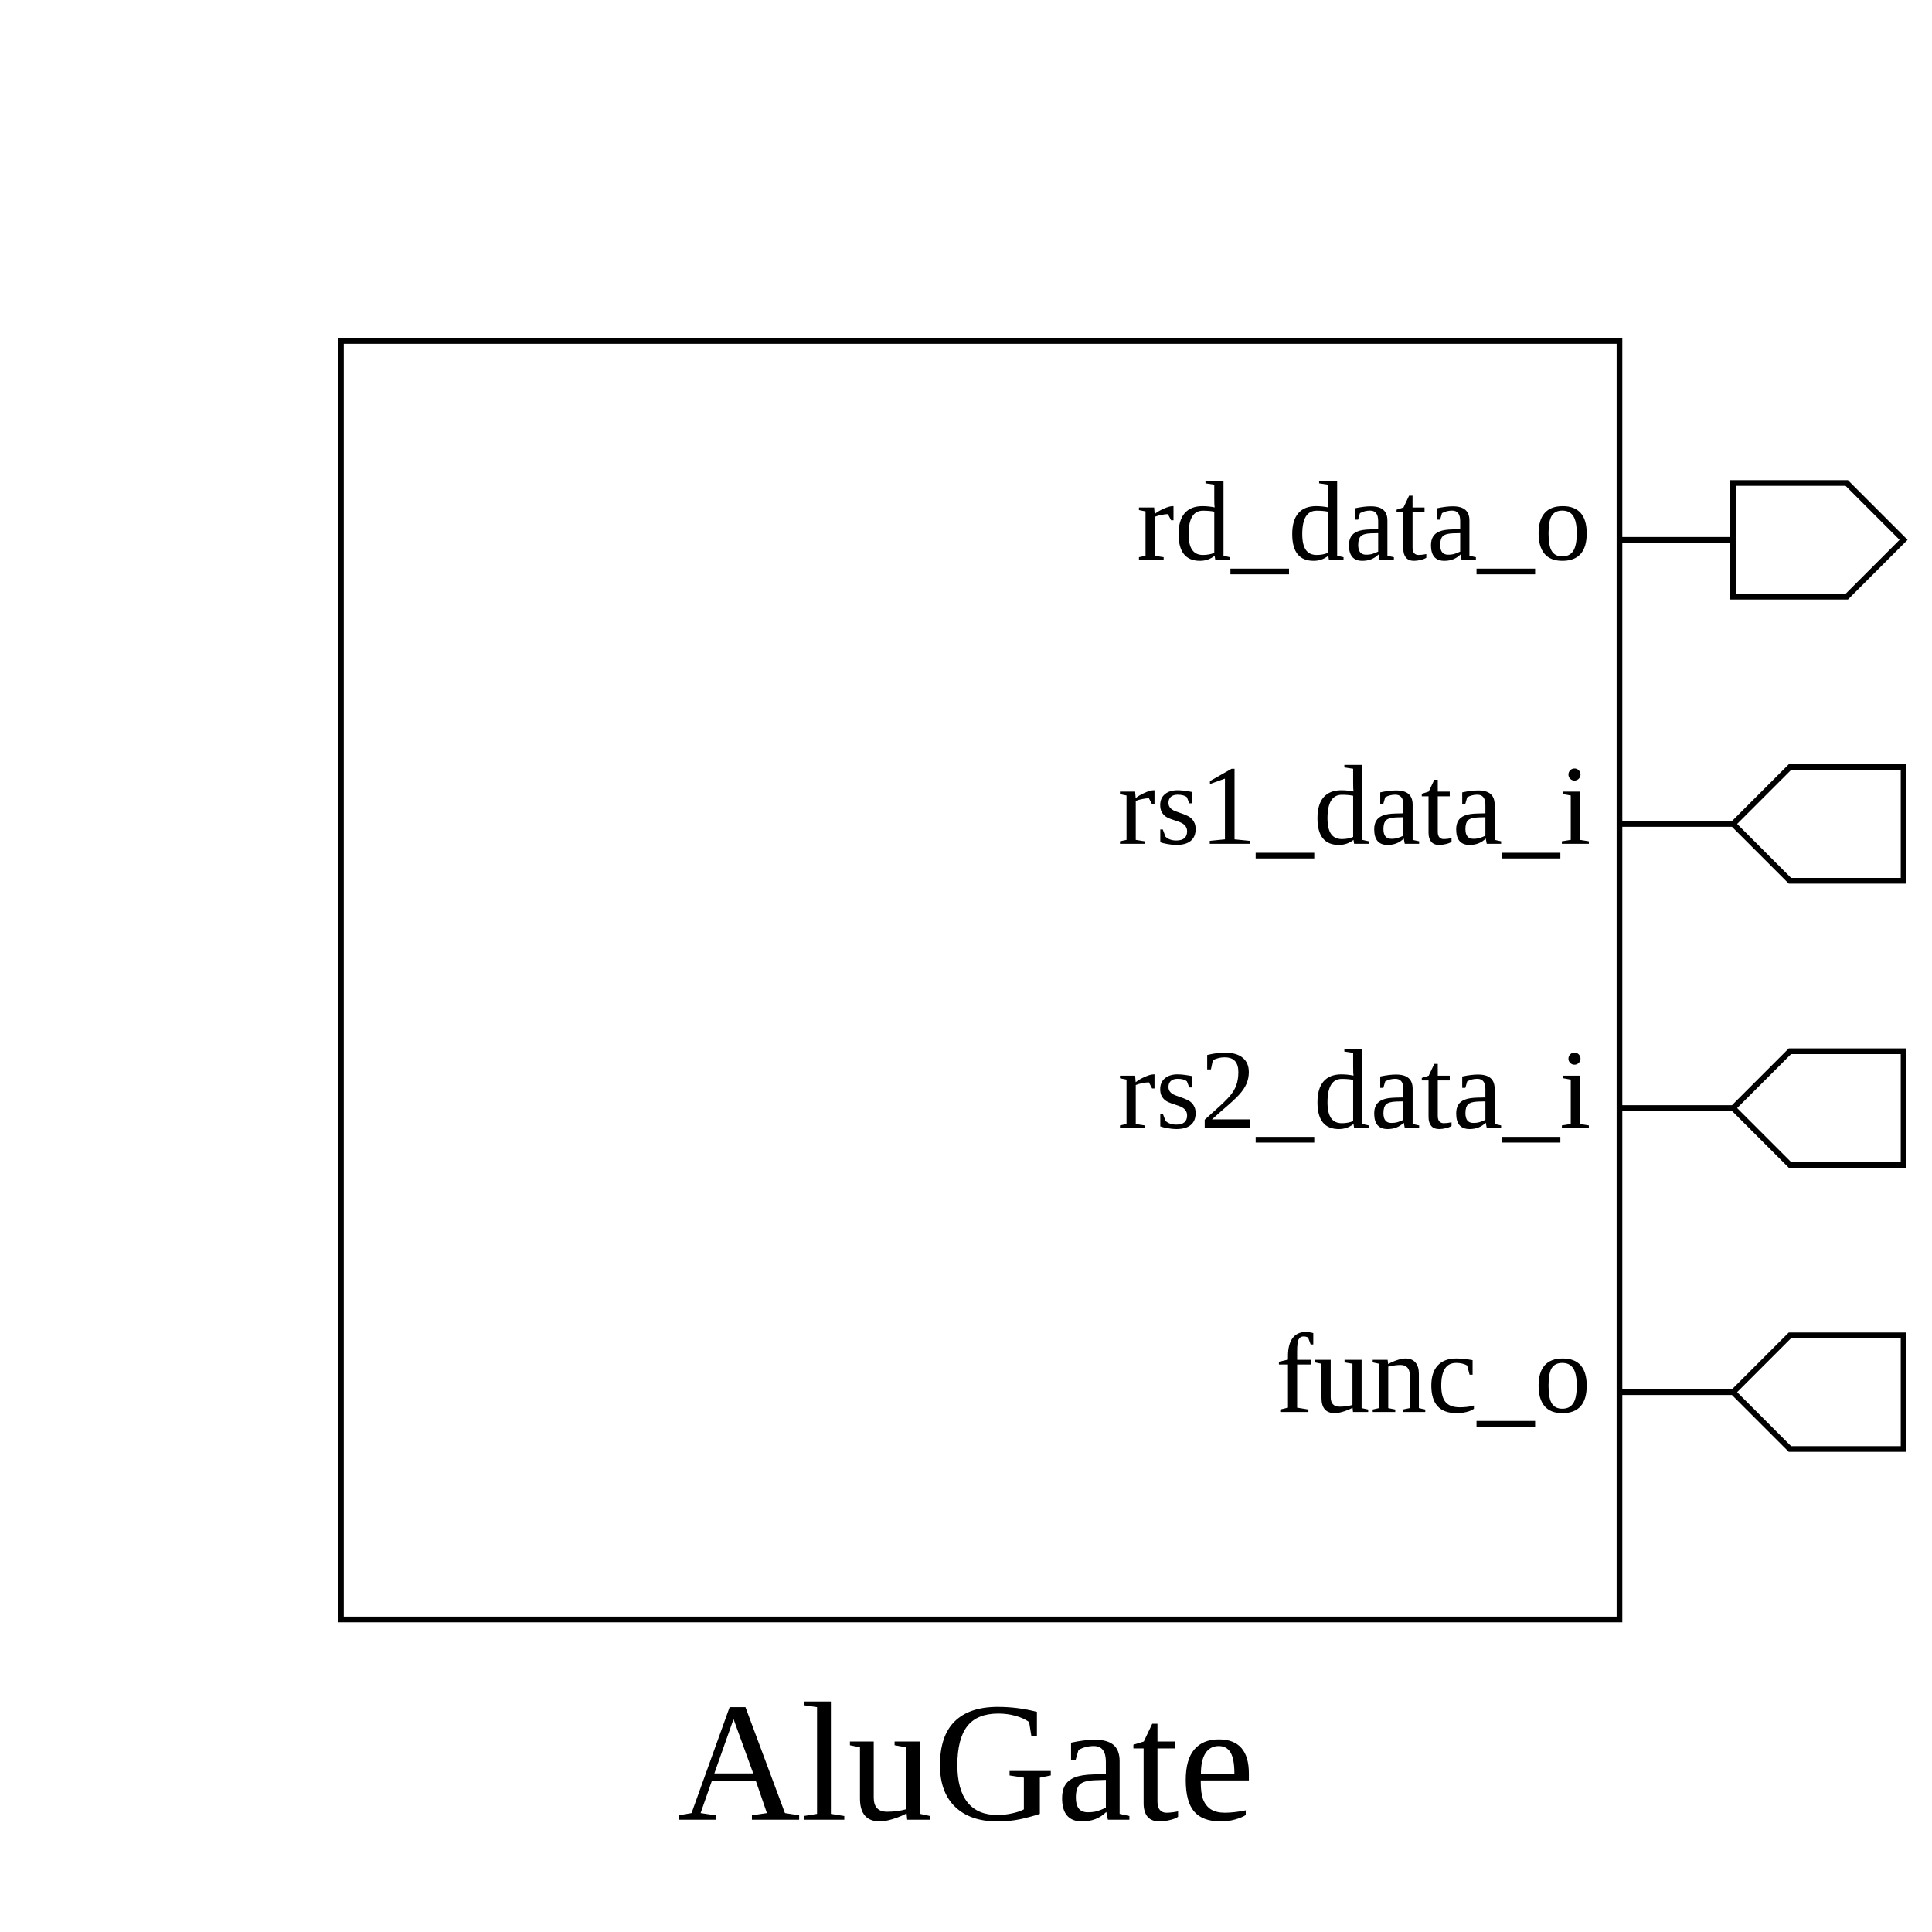
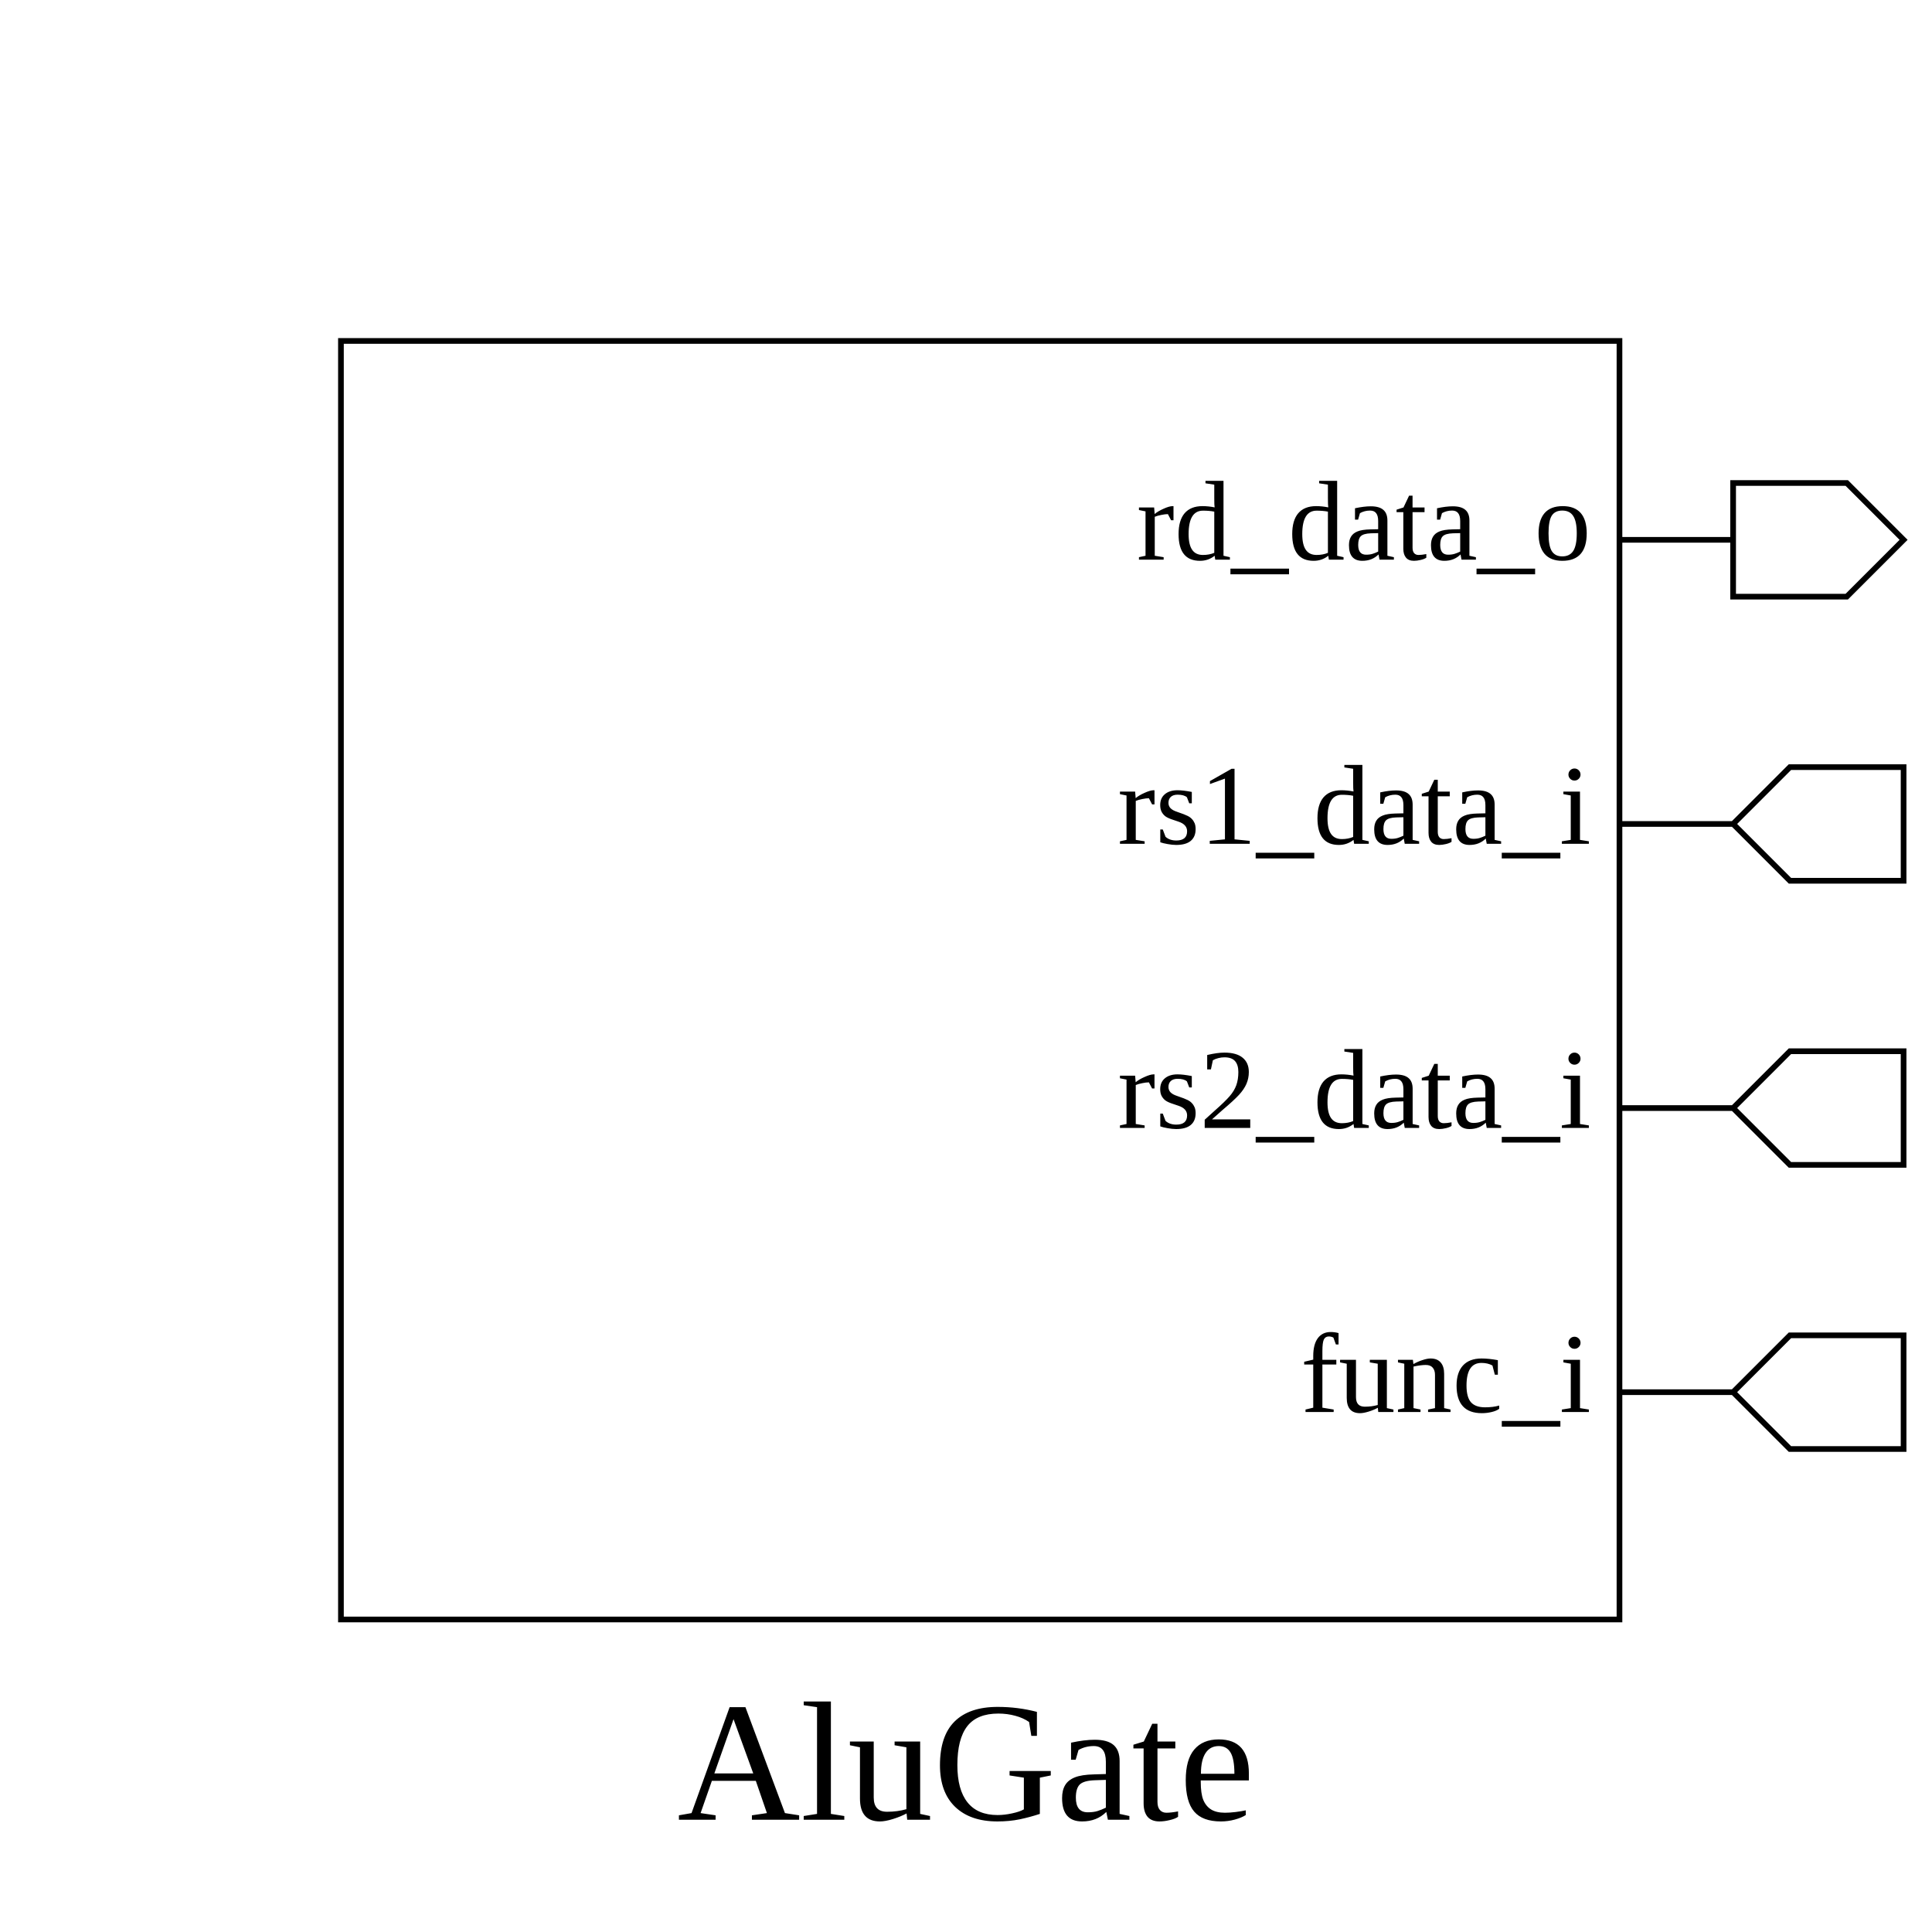
<svg xmlns="http://www.w3.org/2000/svg" height="340" width="340">
  <rect width="100%" height="100%" x="0" y="0" style="fill:white;stroke:white;stroke-width:0" />
  <g style="fill:white;stroke:black;stroke-width:1">
    <rect width="225" height="225" x="60" y="60" />
    <polygon points="285,95 305,95 305,85 325,85 335,95 325,105 305,105 305,95 285,95" />
    <text x="280" y="85" dominant-baseline="hanging" text-anchor="end" font-size="20" style="fill:black;stroke:black;stroke-width:0">rd_data_o</text>
    <polygon points="285,145 305,145 315,135 335,135 335,145 335,155 315,155 305,145 285,145" />
    <text x="280" y="135" dominant-baseline="hanging" text-anchor="end" font-size="20" style="fill:black;stroke:black;stroke-width:0">rs1_data_i</text>
    <polygon points="285,195 305,195 315,185 335,185 335,195 335,205 315,205 305,195 285,195" />
    <text x="280" y="185" dominant-baseline="hanging" text-anchor="end" font-size="20" style="fill:black;stroke:black;stroke-width:0">rs2_data_i</text>
    <polygon points="285,245 305,245 315,235 335,235 335,245 335,255 315,255 305,245 285,245" />
-     <text x="280" y="235" dominant-baseline="hanging" text-anchor="end" font-size="20" style="fill:black;stroke:black;stroke-width:0">func_o</text>
+     <text x="280" y="235" dominant-baseline="hanging" text-anchor="end" font-size="20" style="fill:black;stroke:black;stroke-width:0">func_i</text>
    <text x="170" y="300" dominant-baseline="hanging" text-anchor="middle" font-size="30" style="fill:black;stroke:black;stroke-width:0">AluGate</text>
  </g>
</svg>
